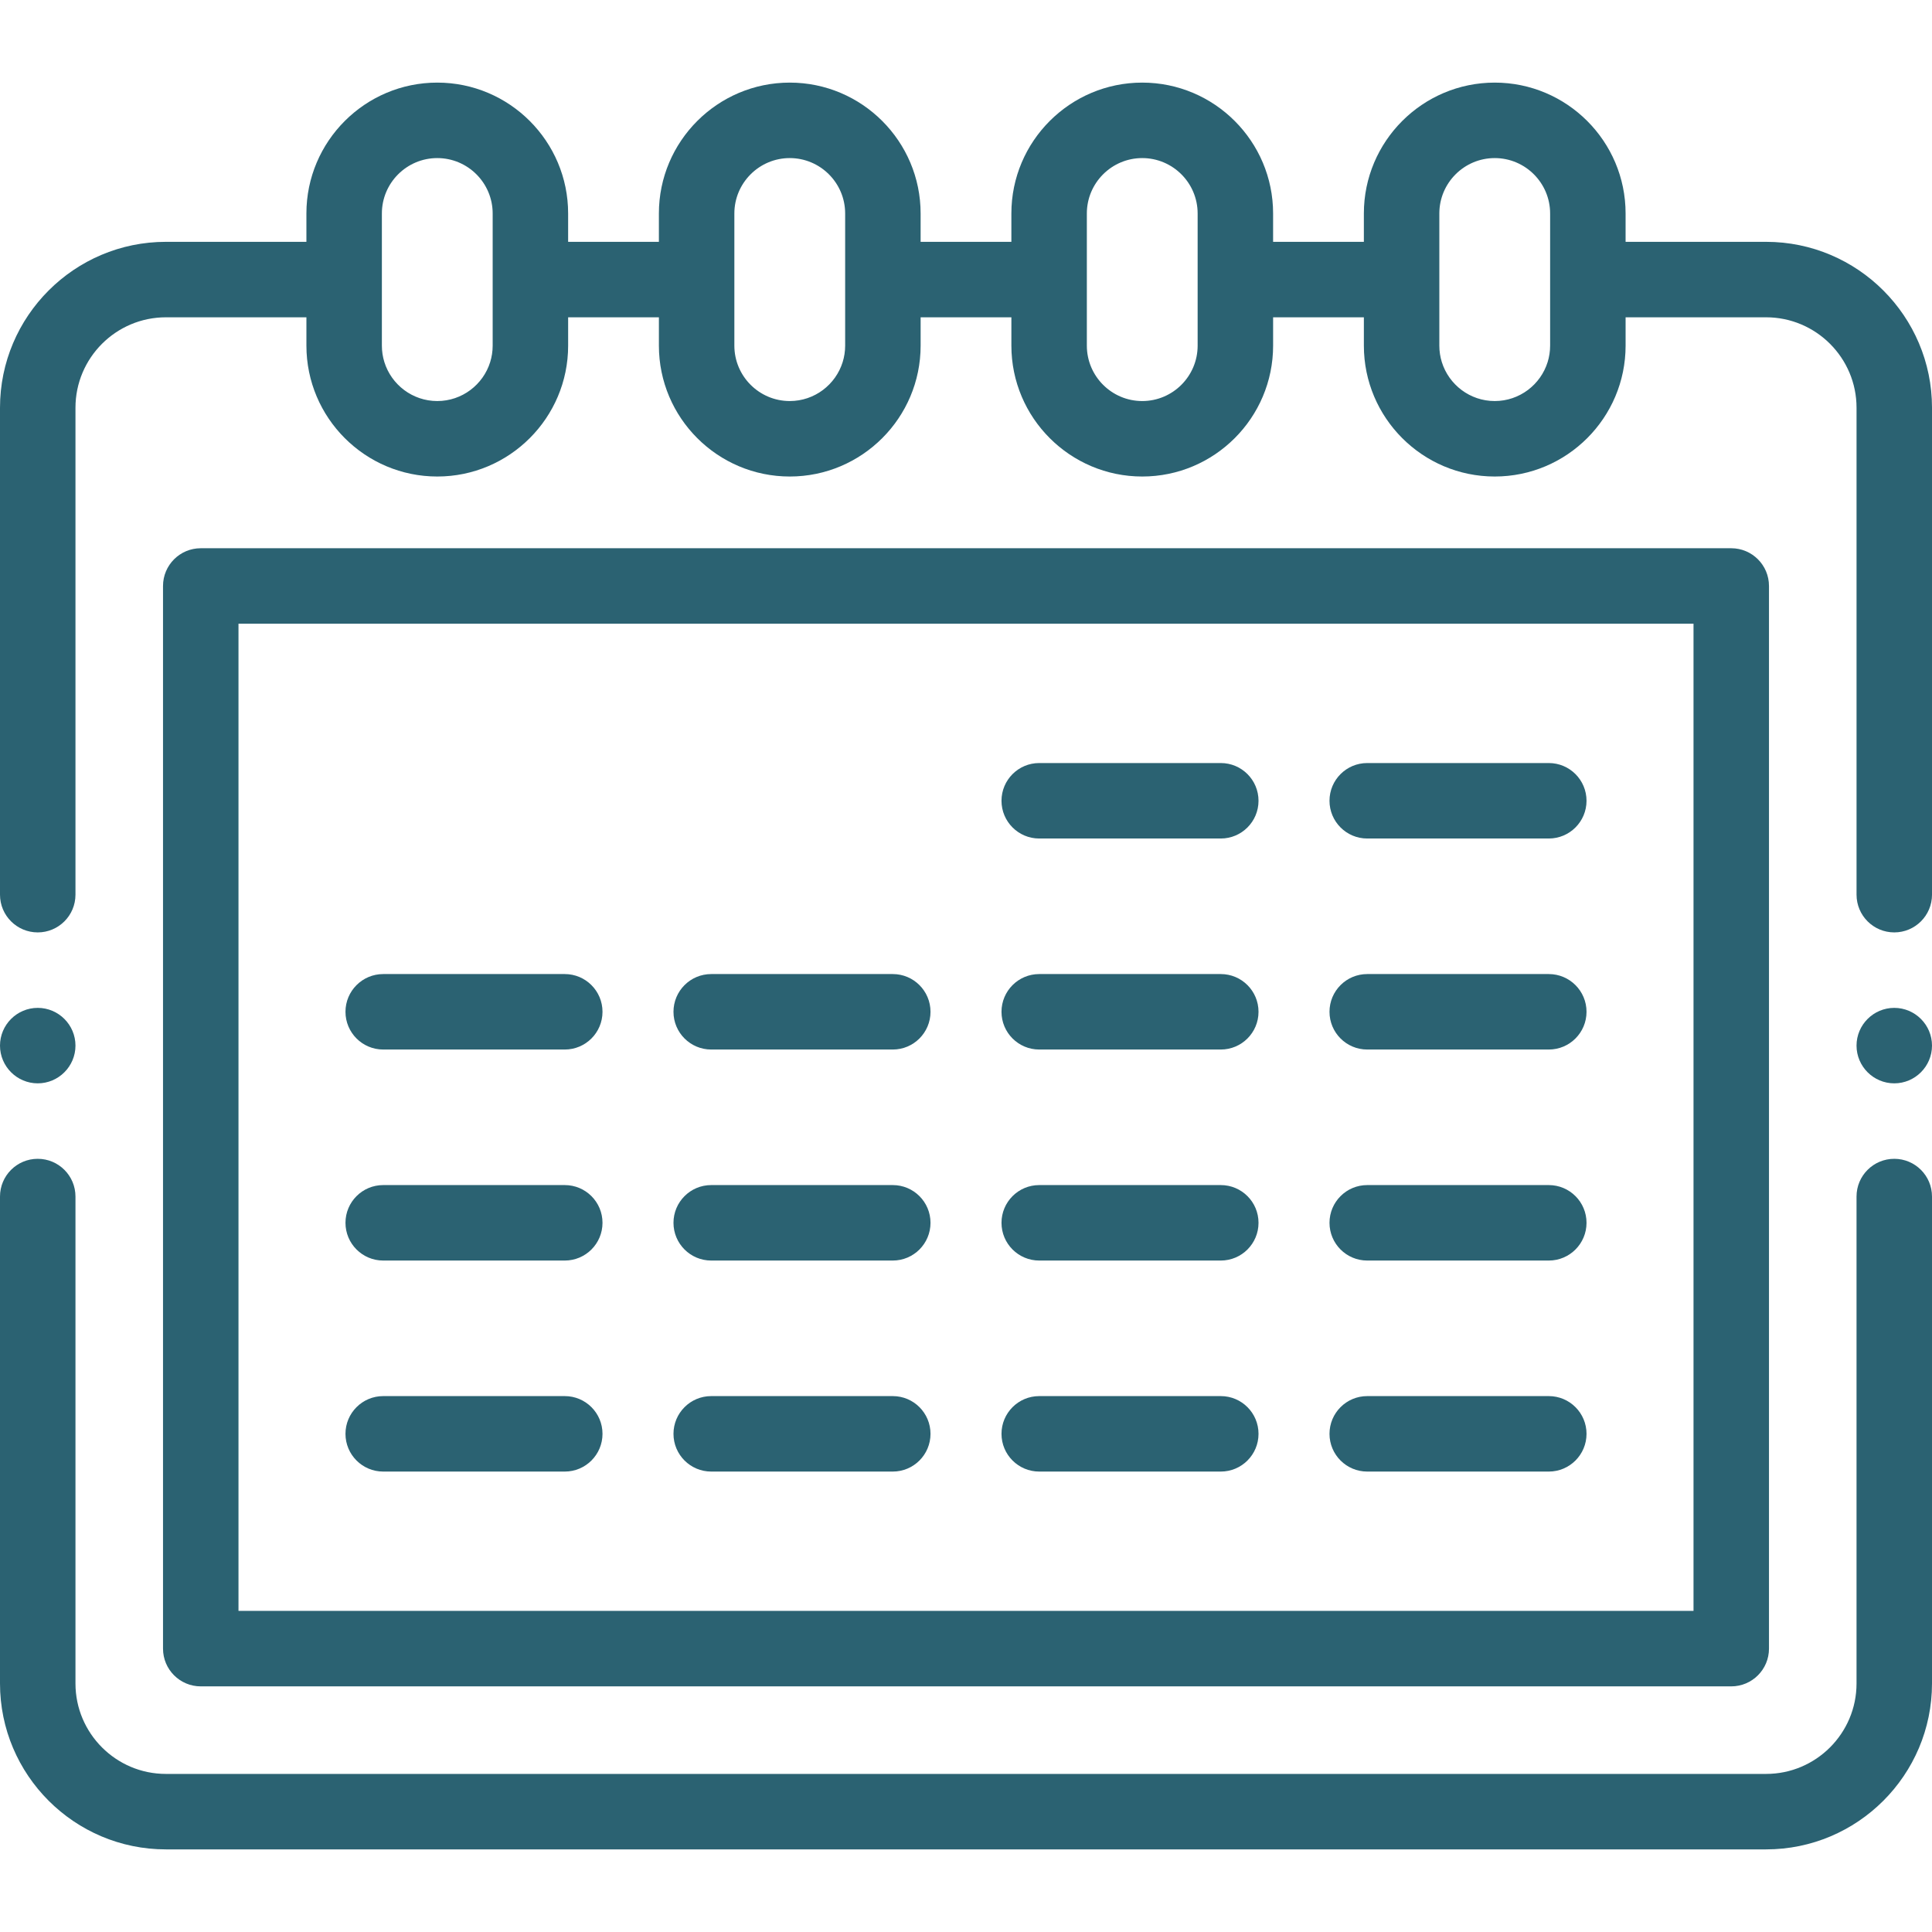
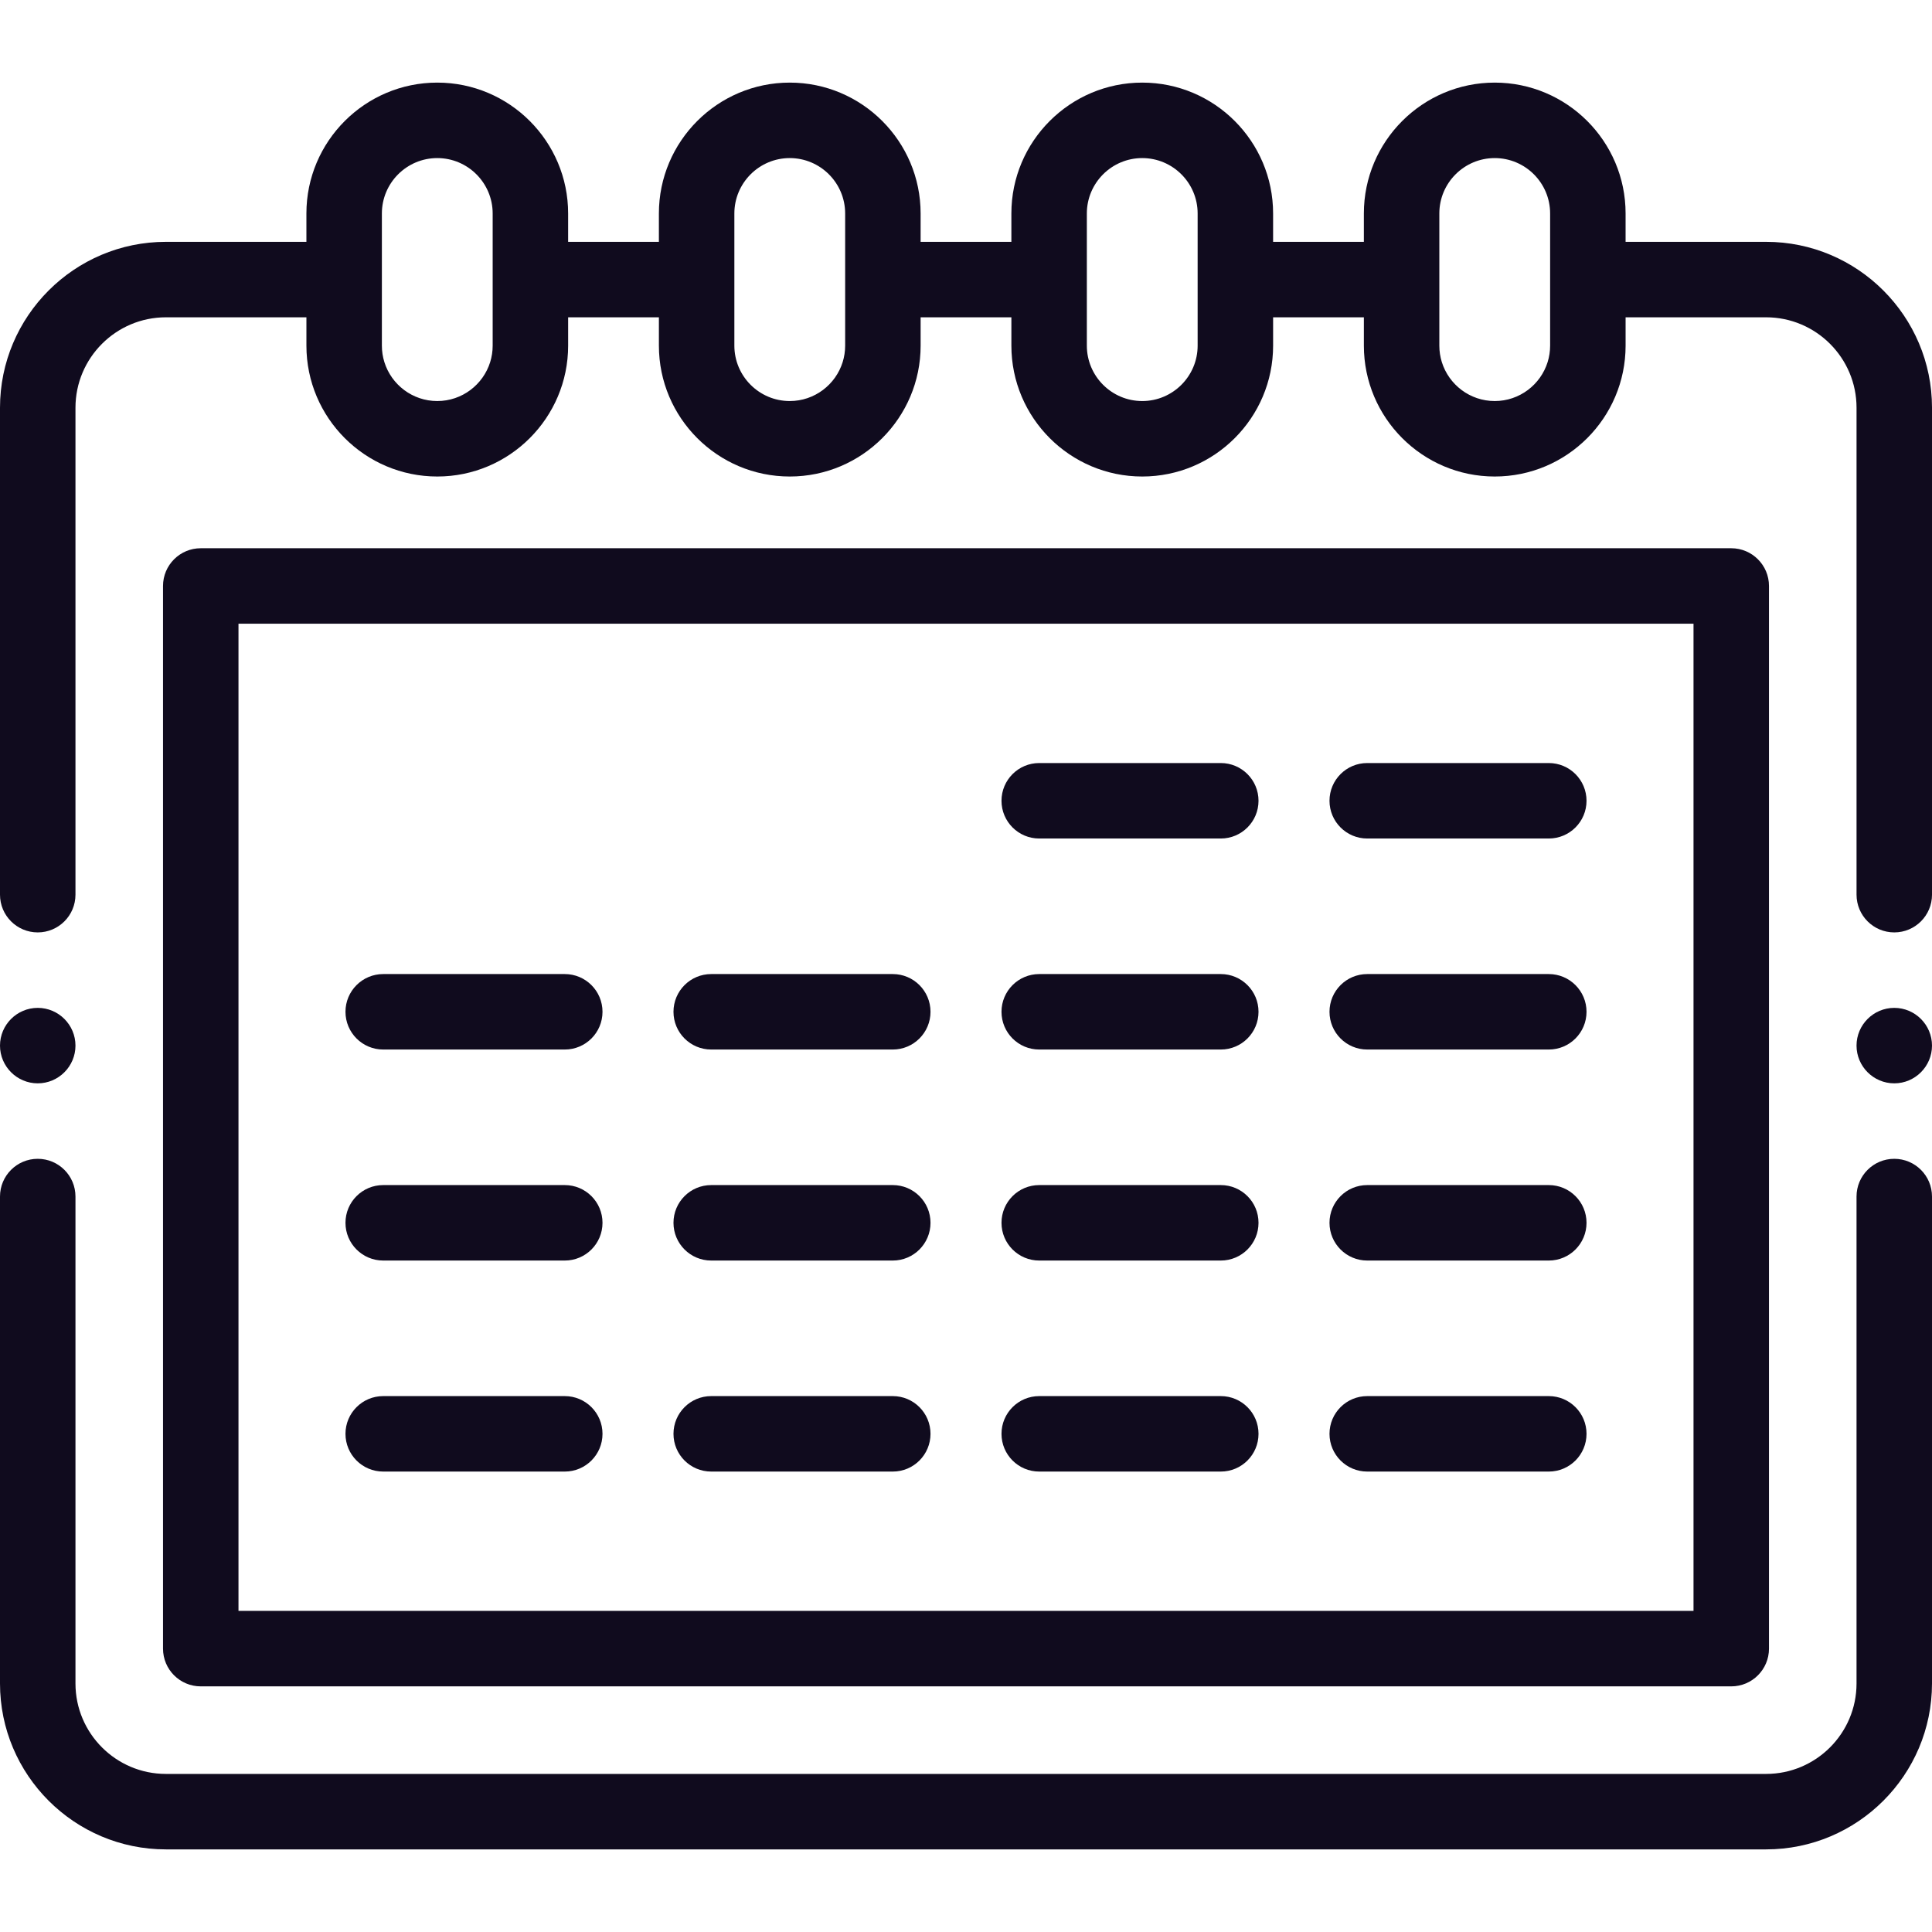
<svg xmlns="http://www.w3.org/2000/svg" version="1.1" id="Capa_1" x="0px" y="0px" viewBox="0 0 512 512" style="enable-background:new 0 0 512 512;" xml:space="preserve" width="512px" height="512px" class="">
  <g>
    <g>
-       <path d="M502,307.097c-5.523,0-10,4.477-10,10v129.042   c0,13.216-10.752,23.968-23.968,23.968H43.968C30.752,470.107,20,459.355,20,446.139V317.097c0-5.523-4.477-10-10-10   s-10,4.477-10,10v129.042c0,24.244,19.724,43.968,43.968,43.968h424.064c24.244,0,43.968-19.724,43.968-43.968V317.097   C512,311.574,507.523,307.097,502,307.097z" data-original="#000000" class="active-path" data-old_color="#000000" fill="#2B6272" />
-       <path d="M468.032,64.088h-37.234v-7.516c0-19.123-15.557-34.68-34.68-34.68   c-19.123,0-34.68,15.557-34.68,34.68v7.516h-24.053v-7.516c0-19.123-15.557-34.68-34.68-34.68c-19.123,0-34.68,15.557-34.68,34.68   v7.516h-24.052v-7.516c0-19.123-15.557-34.68-34.68-34.68c-19.122,0-34.68,15.557-34.68,34.68v7.516h-24.052v-7.516   c0-19.123-15.557-34.68-34.68-34.68c-19.122,0-34.68,15.557-34.68,34.68v7.516H43.968C19.724,64.088,0,83.812,0,108.055v129.042   c0,5.523,4.477,10,10,10s10-4.477,10-10V108.055c0-13.215,10.752-23.967,23.968-23.967h37.235v7.514   c0,19.122,15.557,34.68,34.68,34.68c19.123,0,34.68-15.557,34.68-34.68v-7.514h24.052v7.514c0,19.122,15.558,34.68,34.68,34.68   c19.123,0,34.68-15.557,34.68-34.68v-7.514h24.052v7.514c0,19.122,15.557,34.68,34.68,34.68c19.123,0,34.68-15.557,34.68-34.68   v-7.514h24.053v7.514c0,19.122,15.557,34.68,34.68,34.68c19.122,0,34.68-15.557,34.68-34.68v-7.514h37.234   c13.216,0,23.968,10.752,23.968,23.967v129.042c0,5.523,4.477,10,10,10s10-4.477,10-10V108.055   C512,83.812,492.276,64.088,468.032,64.088z M130.562,91.602c0,1.518-0.231,2.982-0.661,4.36   c-1.861,5.972-7.442,10.319-14.019,10.319c-6.577,0-12.157-4.348-14.019-10.319c-0.43-1.378-0.661-2.843-0.661-4.36V74.088V56.573   c0-8.094,6.585-14.68,14.68-14.68c8.094,0,14.68,6.585,14.68,14.68v17.516V91.602z M223.974,91.602c0,1.518-0.231,2.982-0.661,4.36   c-1.861,5.972-7.442,10.319-14.019,10.319c-8.095,0-14.68-6.585-14.68-14.68V74.088V56.573c0-8.094,6.585-14.68,14.68-14.68   c8.094,0,14.68,6.585,14.68,14.68v17.516V91.602z M317.386,91.602c0,8.094-6.585,14.68-14.68,14.68   c-8.094,0-14.68-6.585-14.68-14.68V74.088V56.573c0-8.094,6.585-14.68,14.68-14.68c8.094,0,14.68,6.585,14.68,14.68v17.516V91.602z    M410.798,91.602c0,1.518-0.232,2.982-0.661,4.36c-1.861,5.972-7.442,10.319-14.018,10.319c-6.577,0-12.157-4.348-14.019-10.319   c-0.43-1.378-0.661-2.843-0.661-4.36V74.088V56.573c0-8.094,6.585-14.68,14.68-14.68c8.095,0,14.68,6.585,14.68,14.68v17.516   V91.602z" data-original="#000000" class="active-path" data-old_color="#000000" fill="#2B6272" />
-       <path d="M53.202,446.905h405.596c5.523,0,10-4.477,10-10V155.29   c0-5.523-4.477-10-10-10H53.202c-5.523,0-10,4.477-10,10v281.614C43.202,442.428,47.679,446.905,53.202,446.905z M63.202,165.29   h385.596v261.614H63.202V165.29z" data-original="#000000" class="active-path" data-old_color="#000000" fill="#2B6272" />
-       <path d="M323.52,369.981h-48.113c-5.523,0-10,4.477-10,10c0,5.523,4.477,10,10,10   h48.113c5.523,0,10-4.477,10-10C333.52,374.458,329.043,369.981,323.52,369.981z" data-original="#000000" class="active-path" data-old_color="#000000" fill="#2B6272" />
-       <path d="M236.594,314.058H188.48c-5.523,0-10,4.477-10,10c0,5.523,4.477,10,10,10   h48.114c5.523,0,10-4.477,10-10C246.594,318.535,242.117,314.058,236.594,314.058z" data-original="#000000" class="active-path" data-old_color="#000000" fill="#2B6272" />
-       <path d="M236.594,369.981H188.48c-5.523,0-10,4.477-10,10c0,5.523,4.477,10,10,10   h48.114c5.523,0,10-4.477,10-10C246.594,374.458,242.117,369.981,236.594,369.981z" data-original="#000000" class="active-path" data-old_color="#000000" fill="#2B6272" />
-       <path d="M149.669,369.981h-48.114c-5.523,0-10,4.477-10,10c0,5.523,4.477,10,10,10   h48.114c5.523,0,10-4.477,10-10C159.669,374.458,155.191,369.981,149.669,369.981z" data-original="#000000" class="active-path" data-old_color="#000000" fill="#2B6272" />
-       <path d="M149.669,258.136h-48.114c-5.523,0-10,4.477-10,10c0,5.523,4.477,10,10,10   h48.114c5.523,0,10-4.477,10-10C159.669,262.613,155.191,258.136,149.669,258.136z" data-original="#000000" class="active-path" data-old_color="#000000" fill="#2B6272" />
-       <path d="M149.669,314.058h-48.114c-5.523,0-10,4.477-10,10c0,5.523,4.477,10,10,10   h48.114c5.523,0,10-4.477,10-10C159.669,318.535,155.191,314.058,149.669,314.058z" data-original="#000000" class="active-path" data-old_color="#000000" fill="#2B6272" />
-       <path d="M236.594,258.136H188.48c-5.523,0-10,4.477-10,10c0,5.523,4.477,10,10,10   h48.114c5.523,0,10-4.477,10-10C246.594,262.613,242.117,258.136,236.594,258.136z" data-original="#000000" class="active-path" data-old_color="#000000" fill="#2B6272" />
-       <path d="M410.445,258.136h-48.114c-5.523,0-10,4.477-10,10c0,5.523,4.477,10,10,10   h48.114c5.523,0,10-4.477,10-10C420.445,262.613,415.968,258.136,410.445,258.136z" data-original="#000000" class="active-path" data-old_color="#000000" fill="#2B6272" />
-       <path d="M323.52,314.058h-48.113c-5.523,0-10,4.477-10,10c0,5.523,4.477,10,10,10   h48.113c5.523,0,10-4.477,10-10C333.52,318.535,329.043,314.058,323.52,314.058z" data-original="#000000" class="active-path" data-old_color="#000000" fill="#2B6272" />
-       <path d="M410.445,202.214h-48.114c-5.523,0-10,4.477-10,10c0,5.523,4.477,10,10,10   h48.114c5.523,0,10-4.477,10-10C420.445,206.691,415.968,202.214,410.445,202.214z" data-original="#000000" class="active-path" data-old_color="#000000" fill="#2B6272" />
-       <path d="M410.445,314.058h-48.114c-5.523,0-10,4.477-10,10c0,5.523,4.477,10,10,10   h48.114c5.523,0,10-4.477,10-10C420.445,318.535,415.968,314.058,410.445,314.058z" data-original="#000000" class="active-path" data-old_color="#000000" fill="#2B6272" />
-       <path d="M323.52,258.136h-48.113c-5.523,0-10,4.477-10,10c0,5.523,4.477,10,10,10   h48.113c5.523,0,10-4.477,10-10C333.52,262.613,329.043,258.136,323.52,258.136z" data-original="#000000" class="active-path" data-old_color="#000000" fill="#2B6272" />
-       <path d="M410.445,369.981h-48.114c-5.523,0-10,4.477-10,10c0,5.523,4.477,10,10,10   h48.114c5.523,0,10-4.477,10-10C420.445,374.458,415.968,369.981,410.445,369.981z" data-original="#000000" class="active-path" data-old_color="#000000" fill="#2B6272" />
-       <path d="M323.52,202.214h-48.113c-5.523,0-10,4.477-10,10c0,5.523,4.477,10,10,10   h48.113c5.523,0,10-4.477,10-10C333.52,206.691,329.043,202.214,323.52,202.214z" data-original="#000000" class="active-path" data-old_color="#000000" fill="#2B6272" />
-       <path d="M10,287.097c5.508,0,10-4.492,10-10c0-5.508-4.492-10-10-10s-10,4.492-10,10   C0.001,282.605,4.493,287.097,10,287.097z" data-original="#000000" class="active-path" data-old_color="#000000" fill="#2B6272" />
-       <path d="M502,267.097c-5.508,0-10,4.492-10,10c0,5.508,4.492,10,10,10   s10-4.492,10-10C512,271.589,507.508,267.097,502,267.097z" data-original="#000000" class="active-path" data-old_color="#000000" fill="#2B6272" />
+       <path d="M502,307.097c-5.523,0-10,4.477-10,10v129.042   c0,13.216-10.752,23.968-23.968,23.968H43.968C30.752,470.107,20,459.355,20,446.139V317.097c0-5.523-4.477-10-10-10   s-10,4.477-10,10v129.042c0,24.244,19.724,43.968,43.968,43.968h424.064c24.244,0,43.968-19.724,43.968-43.968V317.097   C512,311.574,507.523,307.097,502,307.097z" data-original="#000000" class="active-path" data-old_color="#000000" fill="#100B1E" />
+       <path d="M468.032,64.088h-37.234v-7.516c0-19.123-15.557-34.68-34.68-34.68   c-19.123,0-34.68,15.557-34.68,34.68v7.516h-24.053v-7.516c0-19.123-15.557-34.68-34.68-34.68c-19.123,0-34.68,15.557-34.68,34.68   v7.516h-24.052v-7.516c0-19.123-15.557-34.68-34.68-34.68c-19.122,0-34.68,15.557-34.68,34.68v7.516h-24.052v-7.516   c0-19.123-15.557-34.68-34.68-34.68c-19.122,0-34.68,15.557-34.68,34.68v7.516H43.968C19.724,64.088,0,83.812,0,108.055v129.042   c0,5.523,4.477,10,10,10s10-4.477,10-10V108.055c0-13.215,10.752-23.967,23.968-23.967h37.235v7.514   c0,19.122,15.557,34.68,34.68,34.68c19.123,0,34.68-15.557,34.68-34.68v-7.514h24.052v7.514c0,19.122,15.558,34.68,34.68,34.68   c19.123,0,34.68-15.557,34.68-34.68v-7.514h24.052v7.514c0,19.122,15.557,34.68,34.68,34.68c19.123,0,34.68-15.557,34.68-34.68   v-7.514h24.053v7.514c0,19.122,15.557,34.68,34.68,34.68c19.122,0,34.68-15.557,34.68-34.68v-7.514h37.234   c13.216,0,23.968,10.752,23.968,23.967v129.042c0,5.523,4.477,10,10,10s10-4.477,10-10V108.055   C512,83.812,492.276,64.088,468.032,64.088z M130.562,91.602c0,1.518-0.231,2.982-0.661,4.36   c-1.861,5.972-7.442,10.319-14.019,10.319c-6.577,0-12.157-4.348-14.019-10.319c-0.43-1.378-0.661-2.843-0.661-4.36V74.088V56.573   c0-8.094,6.585-14.68,14.68-14.68c8.094,0,14.68,6.585,14.68,14.68v17.516V91.602z M223.974,91.602c0,1.518-0.231,2.982-0.661,4.36   c-1.861,5.972-7.442,10.319-14.019,10.319c-8.095,0-14.68-6.585-14.68-14.68V74.088V56.573c0-8.094,6.585-14.68,14.68-14.68   c8.094,0,14.68,6.585,14.68,14.68v17.516V91.602z M317.386,91.602c0,8.094-6.585,14.68-14.68,14.68   c-8.094,0-14.68-6.585-14.68-14.68V74.088V56.573c0-8.094,6.585-14.68,14.68-14.68c8.094,0,14.68,6.585,14.68,14.68v17.516V91.602z    M410.798,91.602c0,1.518-0.232,2.982-0.661,4.36c-1.861,5.972-7.442,10.319-14.018,10.319c-6.577,0-12.157-4.348-14.019-10.319   c-0.43-1.378-0.661-2.843-0.661-4.36V74.088V56.573c0-8.094,6.585-14.68,14.68-14.68c8.095,0,14.68,6.585,14.68,14.68v17.516   V91.602z" data-original="#000000" class="active-path" data-old_color="#000000" fill="#100B1E" />
+       <path d="M53.202,446.905h405.596c5.523,0,10-4.477,10-10V155.29   c0-5.523-4.477-10-10-10H53.202c-5.523,0-10,4.477-10,10v281.614C43.202,442.428,47.679,446.905,53.202,446.905z M63.202,165.29   h385.596v261.614H63.202V165.29z" data-original="#000000" class="active-path" data-old_color="#000000" fill="#100B1E" />
+       <path d="M323.52,369.981h-48.113c-5.523,0-10,4.477-10,10c0,5.523,4.477,10,10,10   h48.113c5.523,0,10-4.477,10-10C333.52,374.458,329.043,369.981,323.52,369.981z" data-original="#000000" class="active-path" data-old_color="#000000" fill="#100B1E" />
+       <path d="M236.594,314.058H188.48c-5.523,0-10,4.477-10,10c0,5.523,4.477,10,10,10   h48.114c5.523,0,10-4.477,10-10C246.594,318.535,242.117,314.058,236.594,314.058z" data-original="#000000" class="active-path" data-old_color="#000000" fill="#100B1E" />
+       <path d="M236.594,369.981H188.48c-5.523,0-10,4.477-10,10c0,5.523,4.477,10,10,10   h48.114c5.523,0,10-4.477,10-10C246.594,374.458,242.117,369.981,236.594,369.981z" data-original="#000000" class="active-path" data-old_color="#000000" fill="#100B1E" />
+       <path d="M149.669,369.981h-48.114c-5.523,0-10,4.477-10,10c0,5.523,4.477,10,10,10   h48.114c5.523,0,10-4.477,10-10C159.669,374.458,155.191,369.981,149.669,369.981z" data-original="#000000" class="active-path" data-old_color="#000000" fill="#100B1E" />
+       <path d="M149.669,258.136h-48.114c-5.523,0-10,4.477-10,10c0,5.523,4.477,10,10,10   h48.114c5.523,0,10-4.477,10-10C159.669,262.613,155.191,258.136,149.669,258.136z" data-original="#000000" class="active-path" data-old_color="#000000" fill="#100B1E" />
+       <path d="M149.669,314.058h-48.114c-5.523,0-10,4.477-10,10c0,5.523,4.477,10,10,10   h48.114c5.523,0,10-4.477,10-10C159.669,318.535,155.191,314.058,149.669,314.058z" data-original="#000000" class="active-path" data-old_color="#000000" fill="#100B1E" />
+       <path d="M236.594,258.136H188.48c-5.523,0-10,4.477-10,10c0,5.523,4.477,10,10,10   h48.114c5.523,0,10-4.477,10-10C246.594,262.613,242.117,258.136,236.594,258.136z" data-original="#000000" class="active-path" data-old_color="#000000" fill="#100B1E" />
+       <path d="M410.445,258.136h-48.114c-5.523,0-10,4.477-10,10c0,5.523,4.477,10,10,10   h48.114c5.523,0,10-4.477,10-10C420.445,262.613,415.968,258.136,410.445,258.136z" data-original="#000000" class="active-path" data-old_color="#000000" fill="#100B1E" />
+       <path d="M323.52,314.058h-48.113c-5.523,0-10,4.477-10,10c0,5.523,4.477,10,10,10   h48.113c5.523,0,10-4.477,10-10C333.52,318.535,329.043,314.058,323.52,314.058z" data-original="#000000" class="active-path" data-old_color="#000000" fill="#100B1E" />
+       <path d="M410.445,202.214h-48.114c-5.523,0-10,4.477-10,10c0,5.523,4.477,10,10,10   h48.114c5.523,0,10-4.477,10-10C420.445,206.691,415.968,202.214,410.445,202.214z" data-original="#000000" class="active-path" data-old_color="#000000" fill="#100B1E" />
+       <path d="M410.445,314.058h-48.114c-5.523,0-10,4.477-10,10c0,5.523,4.477,10,10,10   h48.114c5.523,0,10-4.477,10-10C420.445,318.535,415.968,314.058,410.445,314.058z" data-original="#000000" class="active-path" data-old_color="#000000" fill="#100B1E" />
+       <path d="M323.52,258.136h-48.113c-5.523,0-10,4.477-10,10c0,5.523,4.477,10,10,10   h48.113c5.523,0,10-4.477,10-10C333.52,262.613,329.043,258.136,323.52,258.136z" data-original="#000000" class="active-path" data-old_color="#000000" fill="#100B1E" />
+       <path d="M410.445,369.981h-48.114c-5.523,0-10,4.477-10,10c0,5.523,4.477,10,10,10   h48.114c5.523,0,10-4.477,10-10C420.445,374.458,415.968,369.981,410.445,369.981z" data-original="#000000" class="active-path" data-old_color="#000000" fill="#100B1E" />
+       <path d="M323.52,202.214h-48.113c-5.523,0-10,4.477-10,10c0,5.523,4.477,10,10,10   h48.113c5.523,0,10-4.477,10-10C333.52,206.691,329.043,202.214,323.52,202.214z" data-original="#000000" class="active-path" data-old_color="#000000" fill="#100B1E" />
+       <path d="M10,287.097c5.508,0,10-4.492,10-10c0-5.508-4.492-10-10-10s-10,4.492-10,10   C0.001,282.605,4.493,287.097,10,287.097z" data-original="#000000" class="active-path" data-old_color="#000000" fill="#100B1E" />
+       <path d="M502,267.097c-5.508,0-10,4.492-10,10c0,5.508,4.492,10,10,10   s10-4.492,10-10C512,271.589,507.508,267.097,502,267.097z" data-original="#000000" class="active-path" data-old_color="#000000" fill="#100B1E" />
    </g>
  </g>
</svg>
